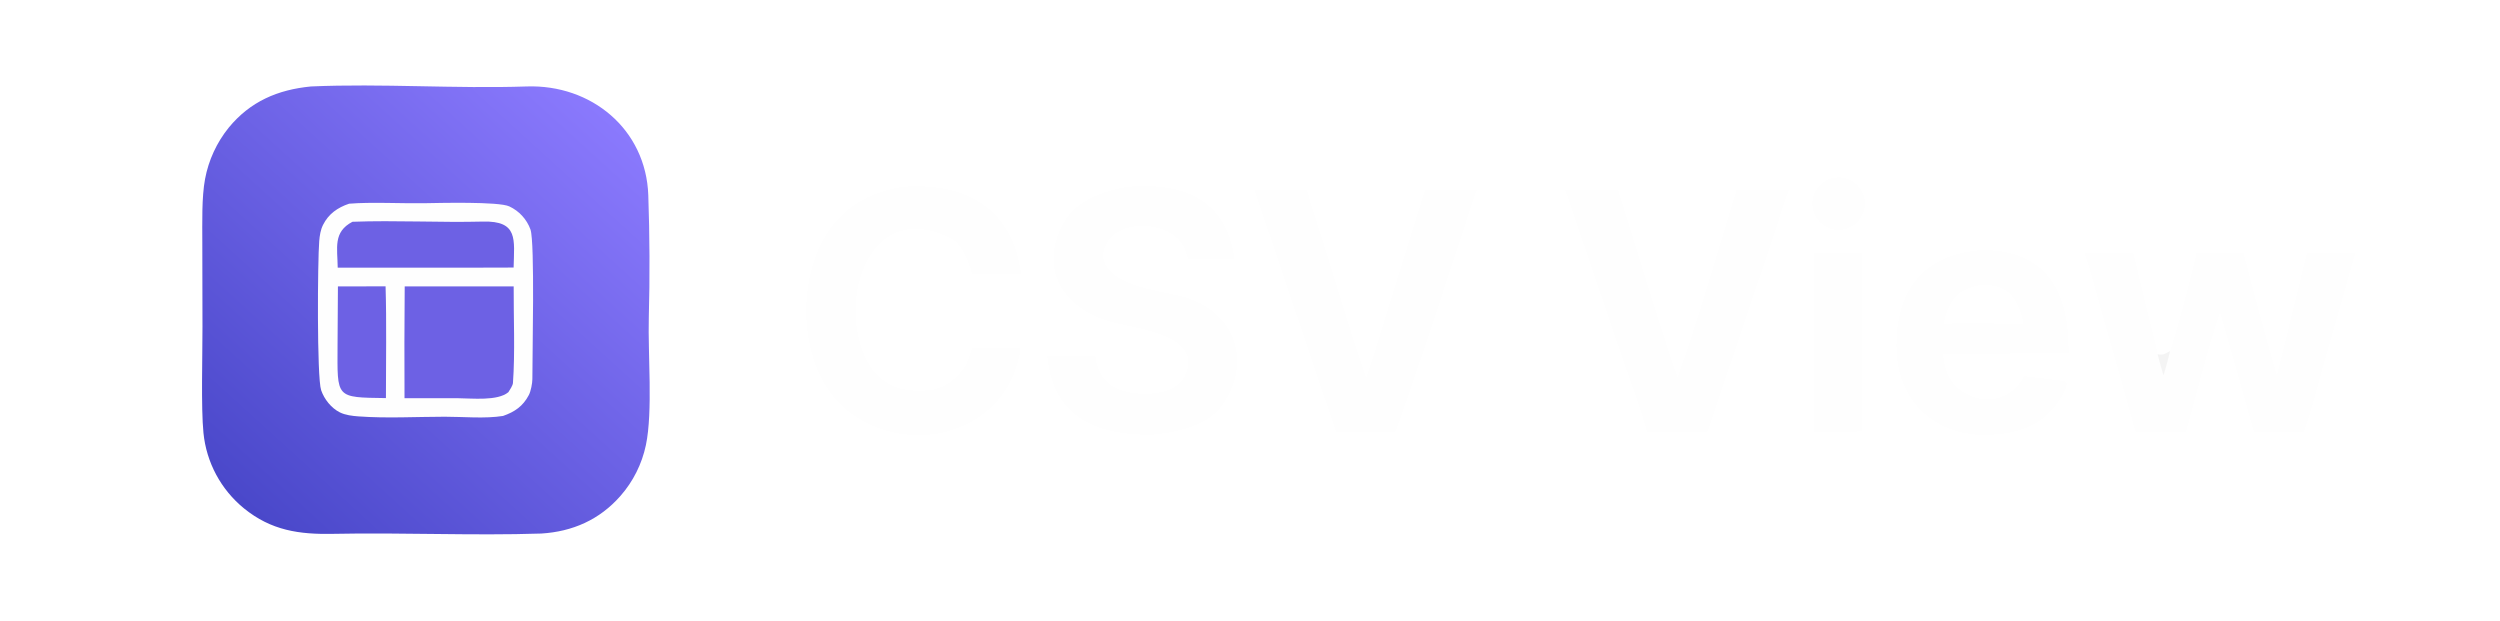
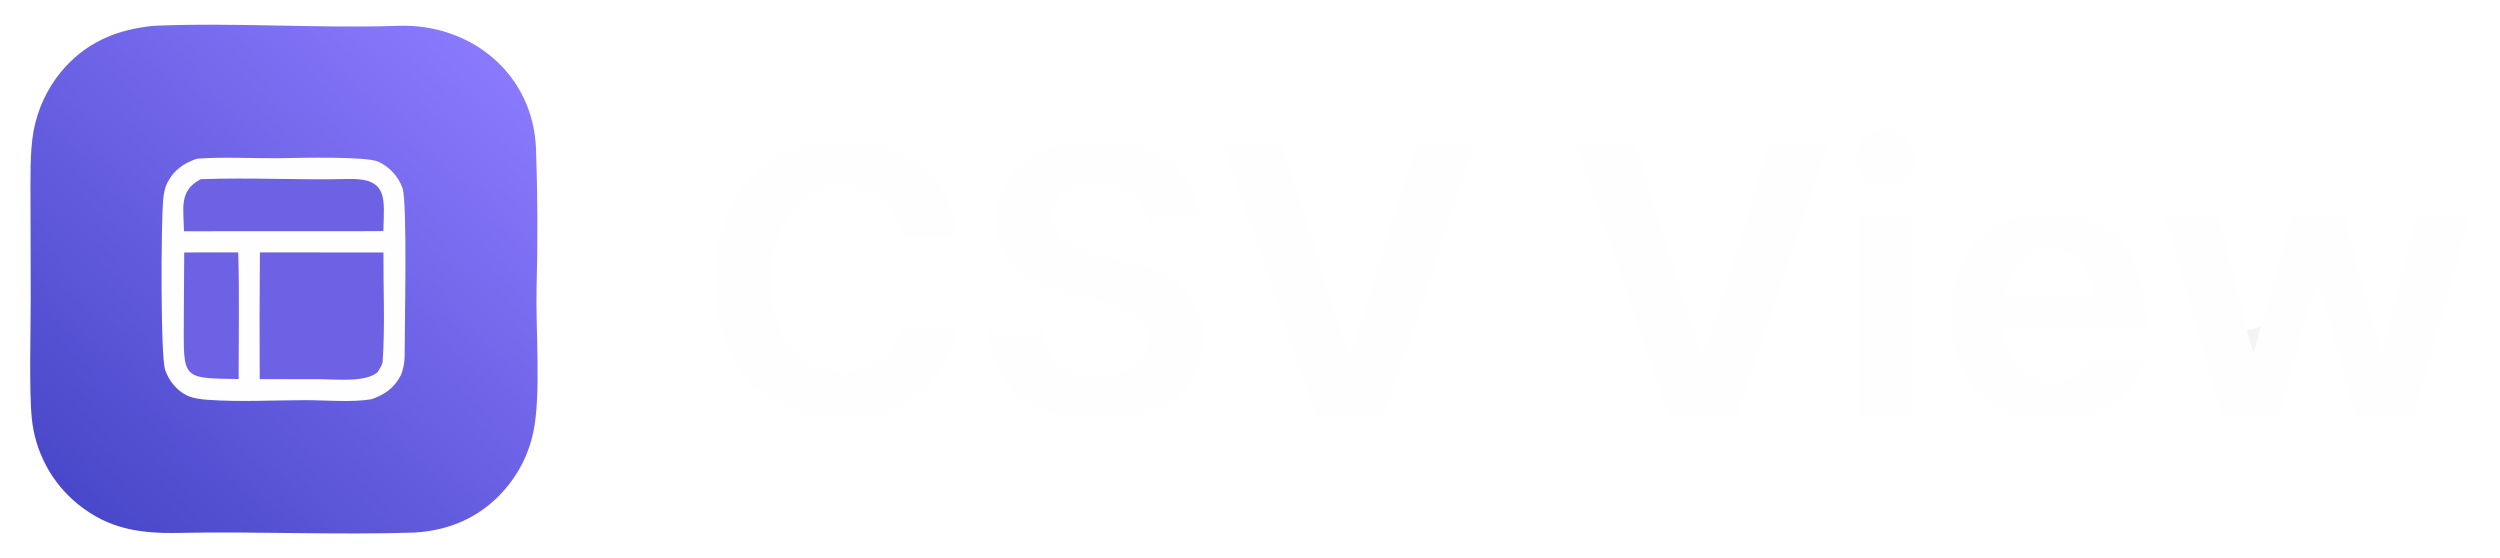
- <svg xmlns="http://www.w3.org/2000/svg" width="2064" height="512" viewBox="0 0 2064 512">
+ <svg xmlns="http://www.w3.org/2000/svg" width="1821" height="406" viewBox="0 0 1821 406" fill="none">
+   <path d="M111.907 18.807C170.224 16.237 231.447 20.806 289.987 18.803C343.389 16.975 388.501 54.077 390.43 108.554C391.574 140.835 391.758 176.992 390.853 209.381C390.015 239.418 394.311 286.966 388.448 314.919C385.161 330.491 377.915 344.953 367.409 356.907C350.16 376.531 327.954 386.294 302.148 387.917C245.45 389.783 187.273 386.986 130.454 388.169C102.238 388.757 79.123 385.432 56.591 367.113C37.603 351.616 25.576 329.19 23.171 304.8C21.107 284.319 22.409 239.835 22.362 217.284L22.226 147.104C22.229 131.362 21.666 110.275 24.492 95.217C27.389 79.688 34.099 65.123 44.019 52.83C61.804 31.158 84.563 21.468 111.907 18.807Z" fill="url(#paint0_linear_157_2)" />
+   <path d="M143.402 115.608C161.128 114.112 187.273 115.501 205.308 115.205C217.517 115.004 266.997 113.716 275.667 117.825C283.8 121.597 290.093 128.458 293.149 136.887C296.894 147.485 294.639 242.501 294.72 260.467C294.734 263.667 293.464 270.412 291.849 273.504C286.983 282.814 280.144 287.474 270.515 290.825C255.599 293.234 237.59 291.449 222.345 291.473C198.93 291.51 174.549 292.903 151.232 291.21C146.175 290.843 140.353 290.166 135.794 287.895C128.658 284.339 122.864 276.987 120.321 269.535C116.763 259.111 117.42 162.354 118.753 146.511C119.146 141.836 119.793 137.312 121.916 133.062C126.447 123.992 133.982 118.772 143.402 115.608Z" fill="#FEFEFE" />
+   <path d="M189.325 183.865L279.29 183.88C279.163 208.867 280.522 238.686 278.688 263.66C278.541 265.673 276.072 269.467 274.889 271.235C265.965 278.655 244.98 276.286 233.501 276.199L189.167 276.171C188.996 245.402 189.048 214.633 189.325 183.865Z" fill="#6D61E4" />
+   <path d="M146.166 130.528C181.61 129.169 218.337 131.276 253.864 130.361C283.298 129.603 279.727 145.215 279.241 168.286L269.448 168.379L134.019 168.439C133.806 152.089 130.024 139.022 146.166 130.528Z" fill="#6D61E4" />
+   <path d="M134.185 183.885L173.527 183.828C174.441 213.468 173.797 246.225 173.821 276.099C131.869 275.48 133.747 276.398 133.884 232.492L134.185 183.885Z" fill="#6D61E4" />
+   <path d="M1668.76 156.166L1707.42 156.158C1716.12 190.155 1725.32 224.021 1735.03 257.744L1759.89 156.178L1799.79 156.177L1773.41 248.856C1769.48 262.867 1762.25 291.051 1757.33 303.802L1716 303.866C1706.88 270.971 1697.6 238.123 1688.14 205.325C1678.76 231.408 1667.65 276.453 1660.03 303.793L1618.31 303.978C1609.2 270.799 1599.85 237.687 1590.26 204.644C1586.04 189.959 1581.03 170.193 1576.31 156.193L1616.41 156.179L1629.98 212.509C1631.84 220.205 1635.32 232.667 1636.55 239.936C1638.03 245.973 1639.56 251.294 1641.37 257.239C1643.67 250.22 1645.1 244.414 1646.8 237.213C1653.06 219.401 1664.33 175.33 1668.76 156.166Z" fill="#FEFEFE" />
+   <path d="M785.921 101.668C831.06 97.668 867.998 111.632 874.338 161.209C861.648 161.344 848.732 161.22 836.02 161.222C833.83 153.125 832.128 148.227 825.533 142.653C811.923 131.15 783.39 130.164 771.393 144.476C768.017 148.504 764.955 156.04 766.182 161.371C771.513 183.064 808.894 186.711 830.355 192.05C873.498 202.785 889.868 244.41 864.808 281.208C852.897 298.687 827.958 304.321 806.182 306.314C760.147 306.784 724.577 291.953 719.869 241.452L759.583 241.398C759.759 242.761 759.96 244.12 760.188 245.475C761.508 253.653 766.057 260.959 772.815 265.752C786.784 275.58 823.96 276.046 832.747 259.123C850.521 225.053 797.052 219.24 774.249 213.541C732.398 203.081 711.155 167.91 734.868 128.935C744.732 112.721 767.274 104.754 785.921 101.668Z" fill="#FEFEFE" />
+   <path d="M600.713 101.685C652.18 97.813 691.189 119.218 698.124 173.352L657.636 173.366C655.328 163.668 649.137 148.846 640.926 144.579C581.902 113.901 553.577 175.06 563.516 223.603C570.546 257.938 590.518 273.571 623.71 269.382C636.069 267.822 645.616 259.351 652.239 249.6C654.604 245.079 656.194 239.821 657.825 234.96L697.81 235.094C688.388 302.594 611.618 325.951 559.056 289.622C513.72 258.287 510.062 178.112 540.886 135.943C555.493 115.96 576.398 105.337 600.713 101.685Z" fill="#FEFEFE" />
+   <path d="M1147.49 104.2L1191 104.163C1207.24 155.21 1222.8 208.72 1240.18 259.119C1257.19 211.716 1274.04 152.993 1288.94 104.213L1332.07 104.207C1327.99 114.976 1323.94 128.433 1320.32 139.554L1264.94 303.754L1214.98 303.856C1211.27 288.727 1198.07 253.076 1192.68 237.122L1147.49 104.2Z" fill="#FEFEFE" />
+   <path d="M890.898 104.247L934.278 104.22C935.898 110.695 937.808 117.106 939.898 123.445C954.758 168.53 967.529 214.626 983.089 259.441C988.639 244.381 994.708 223.055 999.668 207.299L1031.7 104.276L1074.44 104.228C1070.87 112.745 1066.39 128.294 1063.33 137.685C1045.17 192.366 1026.78 249.665 1007.41 303.738L958.188 303.704L890.898 104.247Z" fill="#FEFEFE" />
+   <path d="M1492.6 153.871L1493.13 153.875C1546.88 154.62 1563.77 190.822 1563 239.234L1459.25 239.326C1459.75 243.205 1460.37 248.25 1461.47 251.928C1464.11 260.717 1470.13 268.1 1478.21 272.458C1496.48 282.212 1516.71 276.446 1526.39 257.987L1557.09 261.728C1559.21 261.976 1559.82 261.955 1561.47 263.27C1562.18 268.491 1553.47 281.118 1549.96 285.131C1537.09 299.674 1520.59 304.695 1502.05 306.135C1458.11 310.047 1422.89 282.868 1421.06 237.591C1419.07 188.463 1442.8 156.569 1492.6 153.871ZM1459.69 214.513L1496 214.497L1525.92 214.563C1521.44 194.595 1514.08 181.759 1490.97 182.707C1470.8 185.83 1464.32 195.342 1459.69 214.513Z" fill="#FEFEFE" />
+   <path d="M1353.05 156.116L1392.78 156.19C1392.25 203.512 1391.71 255.998 1392.79 303.123C1389.08 304.524 1358.9 303.905 1353.08 303.838L1353.05 156.116Z" fill="#FEFEFE" />
+   <path d="M1368.27 94.456C1379.77 91.79 1391.3 98.837 1394.17 110.297C1397.04 121.758 1390.2 133.405 1378.79 136.479C1371.23 138.517 1363.16 136.314 1357.68 130.719C1352.2 125.124 1350.16 117.007 1352.36 109.489C1354.55 101.971 1360.64 96.224 1368.27 94.456Z" fill="#FEFEFE" />
+   <path d="M1636.55 239.936C1641.33 240.638 1642.58 239.678 1646.8 237.213C1645.1 244.414 1643.67 250.22 1641.37 257.239C1639.56 251.294 1638.03 245.973 1636.55 239.936Z" fill="#101116" fill-opacity="0.043" />
  <defs>
-     <linearGradient id="gradient_0" gradientUnits="userSpaceOnUse" x1="203.757" y1="417.688" x2="498.202" y2="93.459">
-       <stop offset="0" stop-color="#4A48CA" />
+     <linearGradient id="paint0_linear_157_2" x1="58.956" y1="365.114" x2="353.4" y2="40.885" gradientUnits="userSpaceOnUse">
+       <stop stop-color="#4A48CA" />
      <stop offset="1" stop-color="#8A79FD" />
    </linearGradient>
  </defs>
-   <path fill="url(#gradient_0)" d="M256.709 71.381C315.026 68.81 376.249 73.379 434.789 71.376C488.191 69.549 533.303 106.65 535.232 161.127C536.376 193.408 536.56 229.565 535.655 261.954C534.817 291.991 539.113 339.539 533.25 367.492C529.963 383.064 522.717 397.526 512.211 409.48C494.962 429.104 472.756 438.867 446.95 440.49C390.252 442.356 332.075 439.559 275.256 440.742C247.04 441.33 223.925 438.005 201.393 419.686C182.405 404.189 170.378 381.763 167.973 357.373C165.909 336.892 167.211 292.408 167.164 269.857L167.028 199.677C167.031 183.935 166.468 162.848 169.294 147.79C172.191 132.261 178.901 117.696 188.821 105.403C206.606 83.731 229.365 74.041 256.709 71.381Z" />
-   <path fill="#FEFEFE" d="M288.204 168.181C305.93 166.685 332.075 168.074 350.11 167.778C362.319 167.577 411.799 166.289 420.469 170.398C428.602 174.17 434.895 181.031 437.951 189.46C441.696 200.058 439.441 295.074 439.522 313.04C439.536 316.24 438.266 322.985 436.651 326.077C431.785 335.387 424.946 340.047 415.317 343.398C400.401 345.807 382.392 344.022 367.147 344.046C343.732 344.083 319.351 345.476 296.034 343.783C290.977 343.416 285.155 342.739 280.596 340.468C273.46 336.912 267.666 329.56 265.123 322.108C261.565 311.684 262.222 214.927 263.555 199.084C263.948 194.409 264.595 189.885 266.718 185.635C271.249 176.565 278.784 171.345 288.204 168.181Z" />
-   <path fill="#6D61E4" d="M334.127 236.438L424.092 236.453C423.965 261.44 425.324 291.259 423.49 316.233C423.343 318.246 420.874 322.04 419.691 323.808C410.767 331.228 389.782 328.859 378.303 328.772L333.969 328.744C333.798 297.975 333.85 267.206 334.127 236.438Z" />
-   <path fill="#6D61E4" d="M290.968 183.101C326.412 181.742 363.139 183.849 398.666 182.934C428.1 182.176 424.529 197.788 424.043 220.859L414.25 220.952L278.821 221.012C278.608 204.662 274.826 191.595 290.968 183.101Z" />
-   <path fill="#6D61E4" d="M278.987 236.458L318.329 236.401C319.243 266.041 318.599 298.798 318.623 328.672C276.671 328.053 278.549 328.971 278.686 285.065L278.987 236.458Z" />
-   <path fill="#FEFEFE" d="M1813.56 208.739L1852.22 208.731C1860.92 242.728 1870.12 276.594 1879.83 310.317L1904.69 208.751L1944.59 208.75L1918.21 301.429C1914.28 315.44 1907.05 343.624 1902.13 356.375L1860.8 356.439C1851.68 323.544 1842.4 290.696 1832.94 257.898C1823.56 283.981 1812.45 329.026 1804.83 356.366L1763.11 356.551C1754 323.372 1744.65 290.26 1735.06 257.217C1730.84 242.532 1725.83 222.766 1721.11 208.766L1761.21 208.752L1774.78 265.082C1776.64 272.778 1780.12 285.24 1781.35 292.509C1782.83 298.546 1784.36 303.867 1786.17 309.812C1788.47 302.793 1789.9 296.987 1791.6 289.786C1797.86 271.974 1809.13 227.903 1813.56 208.739Z" />
-   <path fill="#FEFEFE" d="M930.723 154.241C975.862 150.241 1012.8 164.205 1019.14 213.782C1006.45 213.917 993.534 213.793 980.822 213.795C978.632 205.698 976.93 200.8 970.335 195.226C956.725 183.723 928.192 182.737 916.195 197.049C912.819 201.077 909.757 208.613 910.984 213.944C916.315 235.637 953.696 239.284 975.157 244.623C1018.3 255.358 1034.67 296.983 1009.61 333.781C997.699 351.26 972.76 356.894 950.984 358.887C904.949 359.357 869.379 344.526 864.671 294.025L904.385 293.971C904.561 295.334 904.762 296.693 904.99 298.048C906.31 306.226 910.859 313.532 917.617 318.325C931.586 328.153 968.762 328.619 977.549 311.696C995.323 277.626 941.854 271.813 919.051 266.114C877.2 255.654 855.957 220.483 879.67 181.508C889.534 165.294 912.076 157.327 930.723 154.241Z" />
-   <path fill="#FEFEFE" d="M745.515 154.258C796.982 150.386 835.991 171.791 842.926 225.925L802.438 225.939C800.13 216.241 793.939 201.419 785.728 197.152C726.704 166.474 698.379 227.633 708.318 276.176C715.348 310.511 735.32 326.144 768.512 321.955C780.871 320.395 790.418 311.924 797.041 302.173C799.406 297.652 800.996 292.394 802.627 287.533L842.612 287.667C833.19 355.167 756.42 378.524 703.858 342.195C658.522 310.86 654.864 230.685 685.688 188.516C700.295 168.533 721.2 157.91 745.515 154.258Z" />
-   <path fill="#FEFEFE" d="M1292.29 156.773L1335.8 156.736C1352.04 207.783 1367.6 261.293 1384.98 311.692C1401.99 264.289 1418.84 205.566 1433.74 156.786L1476.87 156.78C1472.79 167.549 1468.74 181.006 1465.12 192.127L1409.74 356.327L1359.78 356.429C1356.07 341.3 1342.87 305.649 1337.48 289.695L1292.29 156.773Z" />
-   <path fill="#FEFEFE" d="M1035.7 156.82L1079.08 156.793C1080.7 163.268 1082.61 169.679 1084.7 176.018C1099.56 221.103 1112.33 267.199 1127.89 312.014C1133.44 296.954 1139.51 275.628 1144.47 259.872L1176.5 156.849L1219.24 156.801C1215.67 165.318 1211.19 180.867 1208.13 190.258C1189.97 244.939 1171.58 302.238 1152.21 356.311L1102.99 356.277L1035.7 156.82Z" />
-   <path fill="#FEFEFE" d="M1637.4 206.444L1637.93 206.448C1691.68 207.193 1708.57 243.395 1707.8 291.807L1604.05 291.899C1604.55 295.778 1605.17 300.823 1606.27 304.501C1608.91 313.29 1614.93 320.673 1623.01 325.031C1641.28 334.785 1661.51 329.019 1671.19 310.56L1701.89 314.301C1704.01 314.549 1704.62 314.528 1706.27 315.843C1706.98 321.064 1698.27 333.691 1694.76 337.704C1681.89 352.247 1665.39 357.268 1646.85 358.708C1602.91 362.62 1567.69 335.441 1565.86 290.164C1563.87 241.036 1587.6 209.142 1637.4 206.444ZM1604.49 267.086L1640.8 267.07L1670.72 267.136C1666.24 247.168 1658.88 234.332 1635.77 235.28C1615.6 238.403 1609.12 247.915 1604.49 267.086Z" />
-   <path fill="#FEFEFE" d="M1497.85 208.689L1537.58 208.763C1537.05 256.085 1536.51 308.571 1537.59 355.696C1533.88 357.097 1503.7 356.478 1497.88 356.411L1497.85 208.689Z" />
-   <path fill="#FEFEFE" d="M1513.07 147.029C1524.57 144.363 1536.1 151.41 1538.97 162.87C1541.84 174.331 1535 185.978 1523.59 189.052C1516.03 191.09 1507.96 188.887 1502.48 183.292C1497 177.697 1494.96 169.58 1497.16 162.062C1499.35 154.544 1505.44 148.797 1513.07 147.029Z" />
-   <path fill="#101116" fill-opacity="0.043" d="M1781.35 292.509C1786.13 293.211 1787.38 292.251 1791.6 289.786C1789.9 296.987 1788.47 302.793 1786.17 309.812C1784.36 303.867 1782.83 298.546 1781.35 292.509Z" />
</svg>
